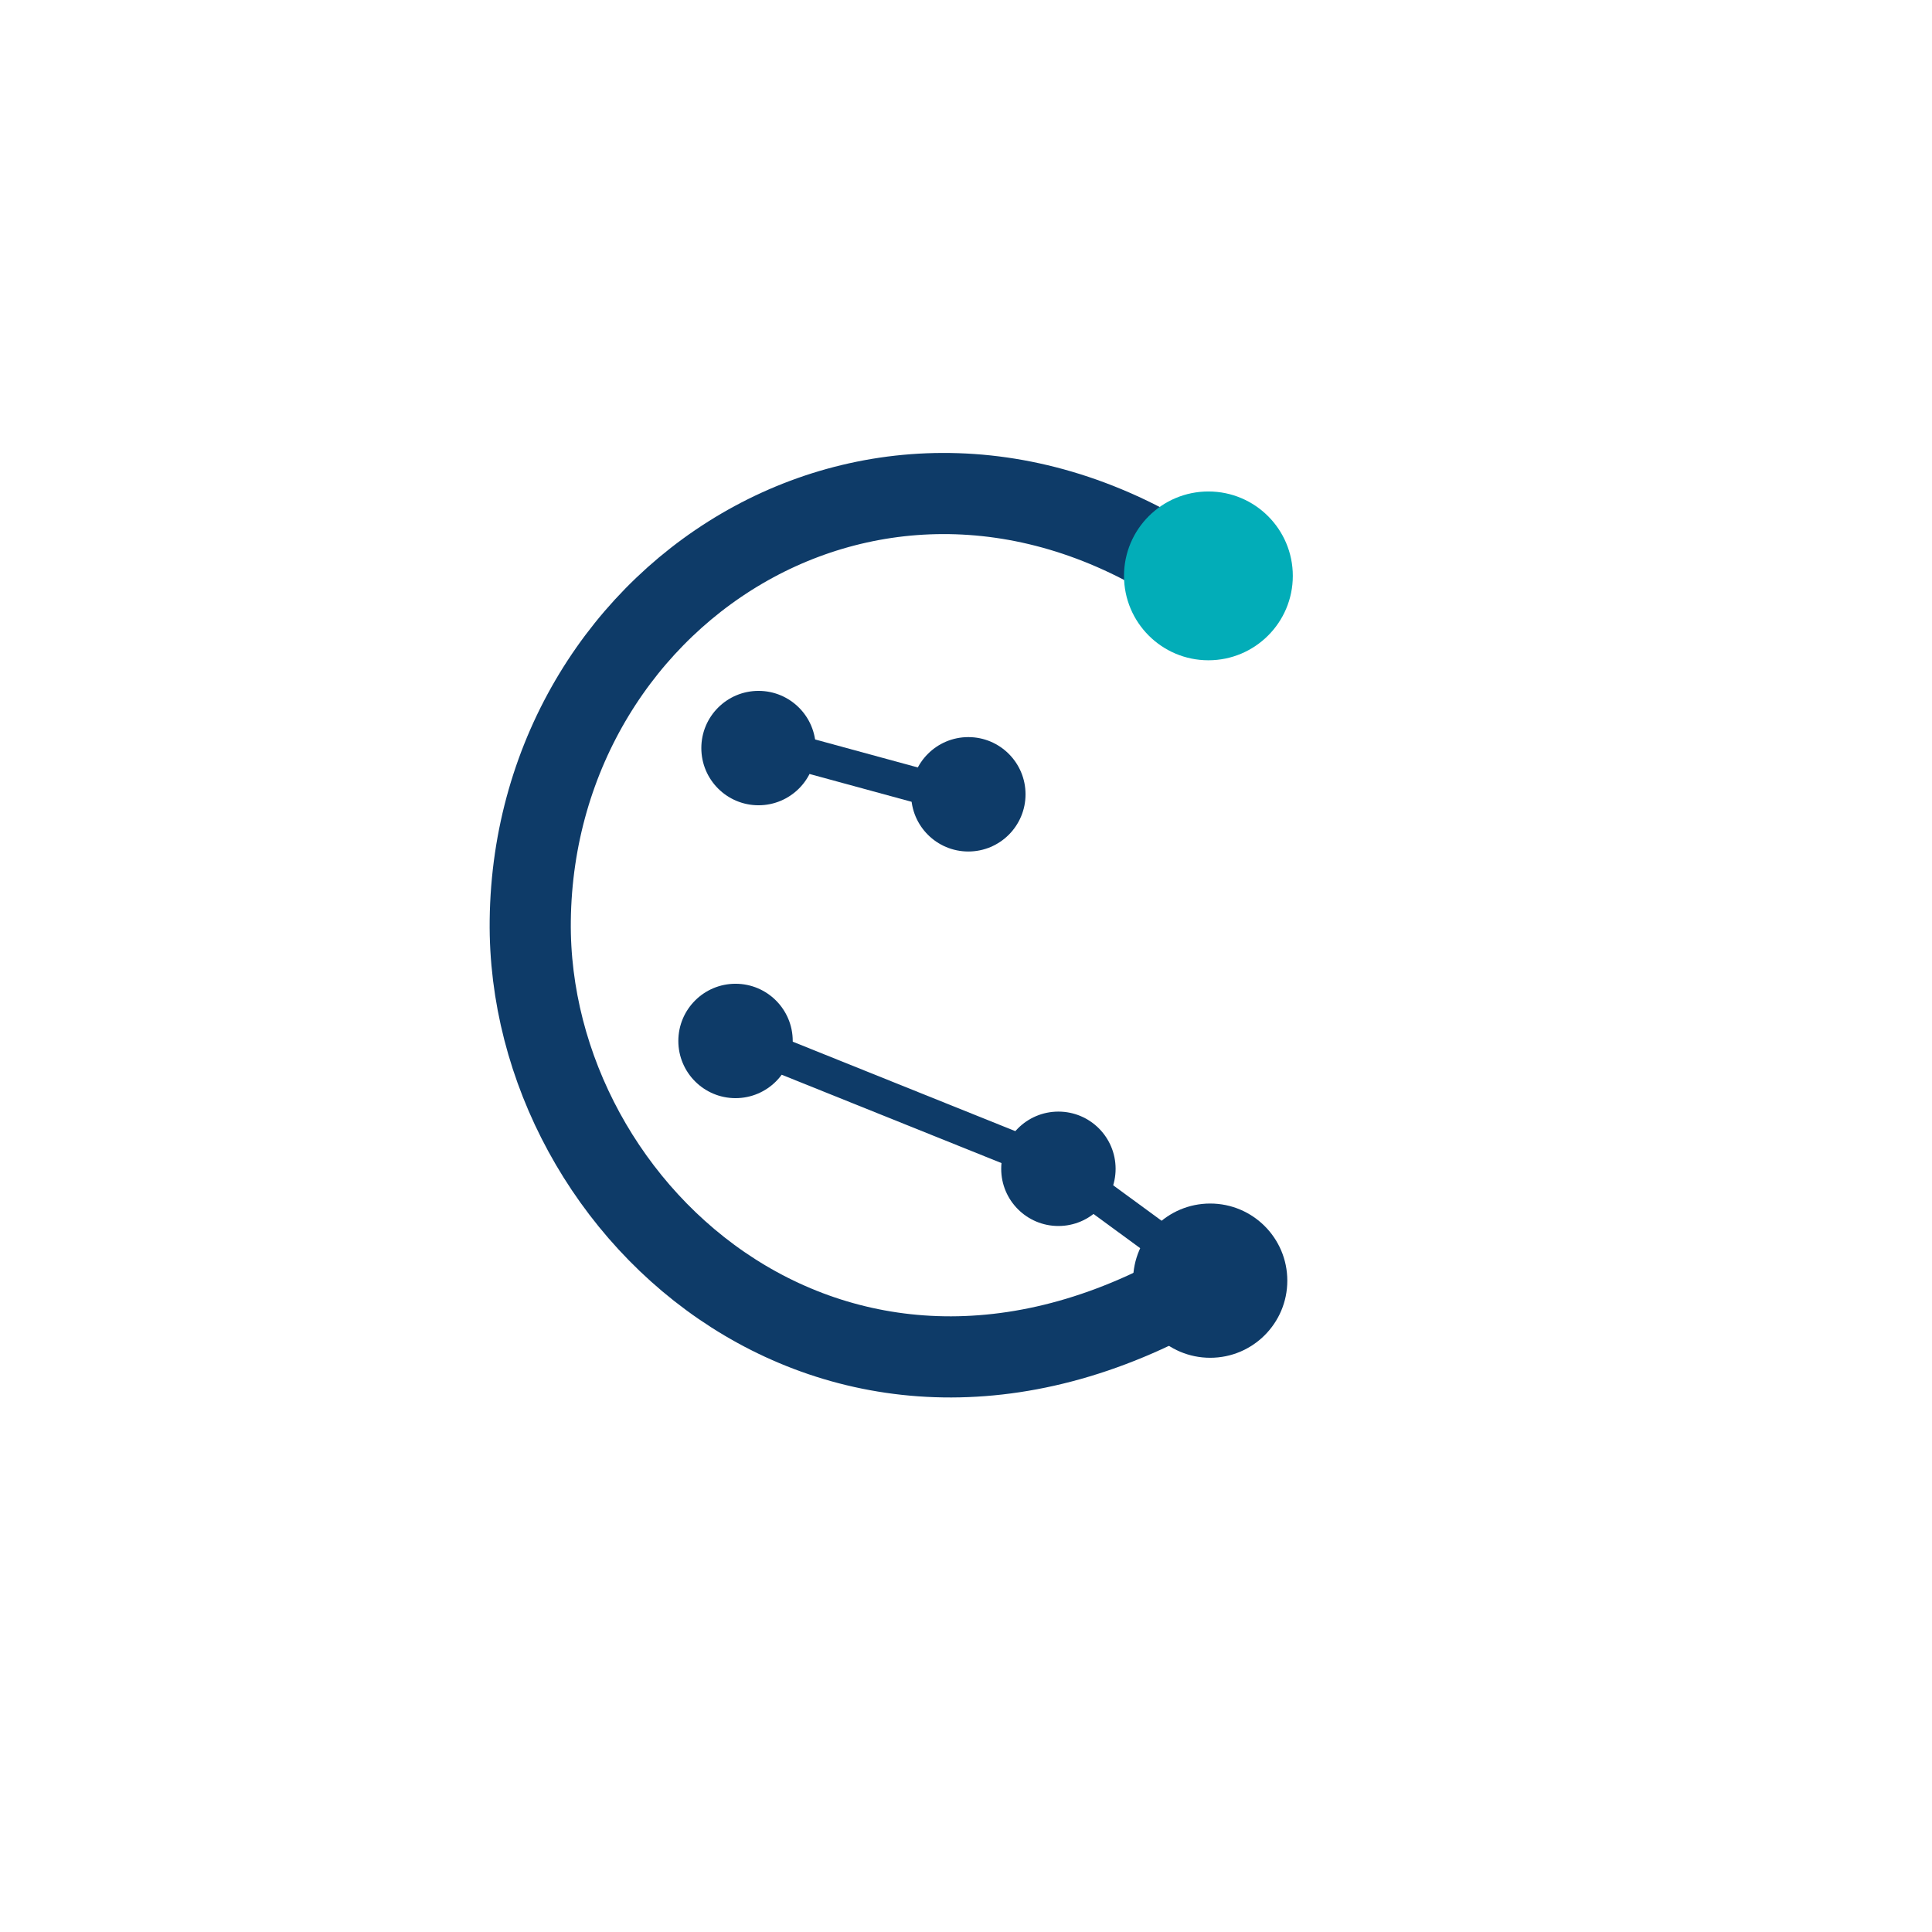
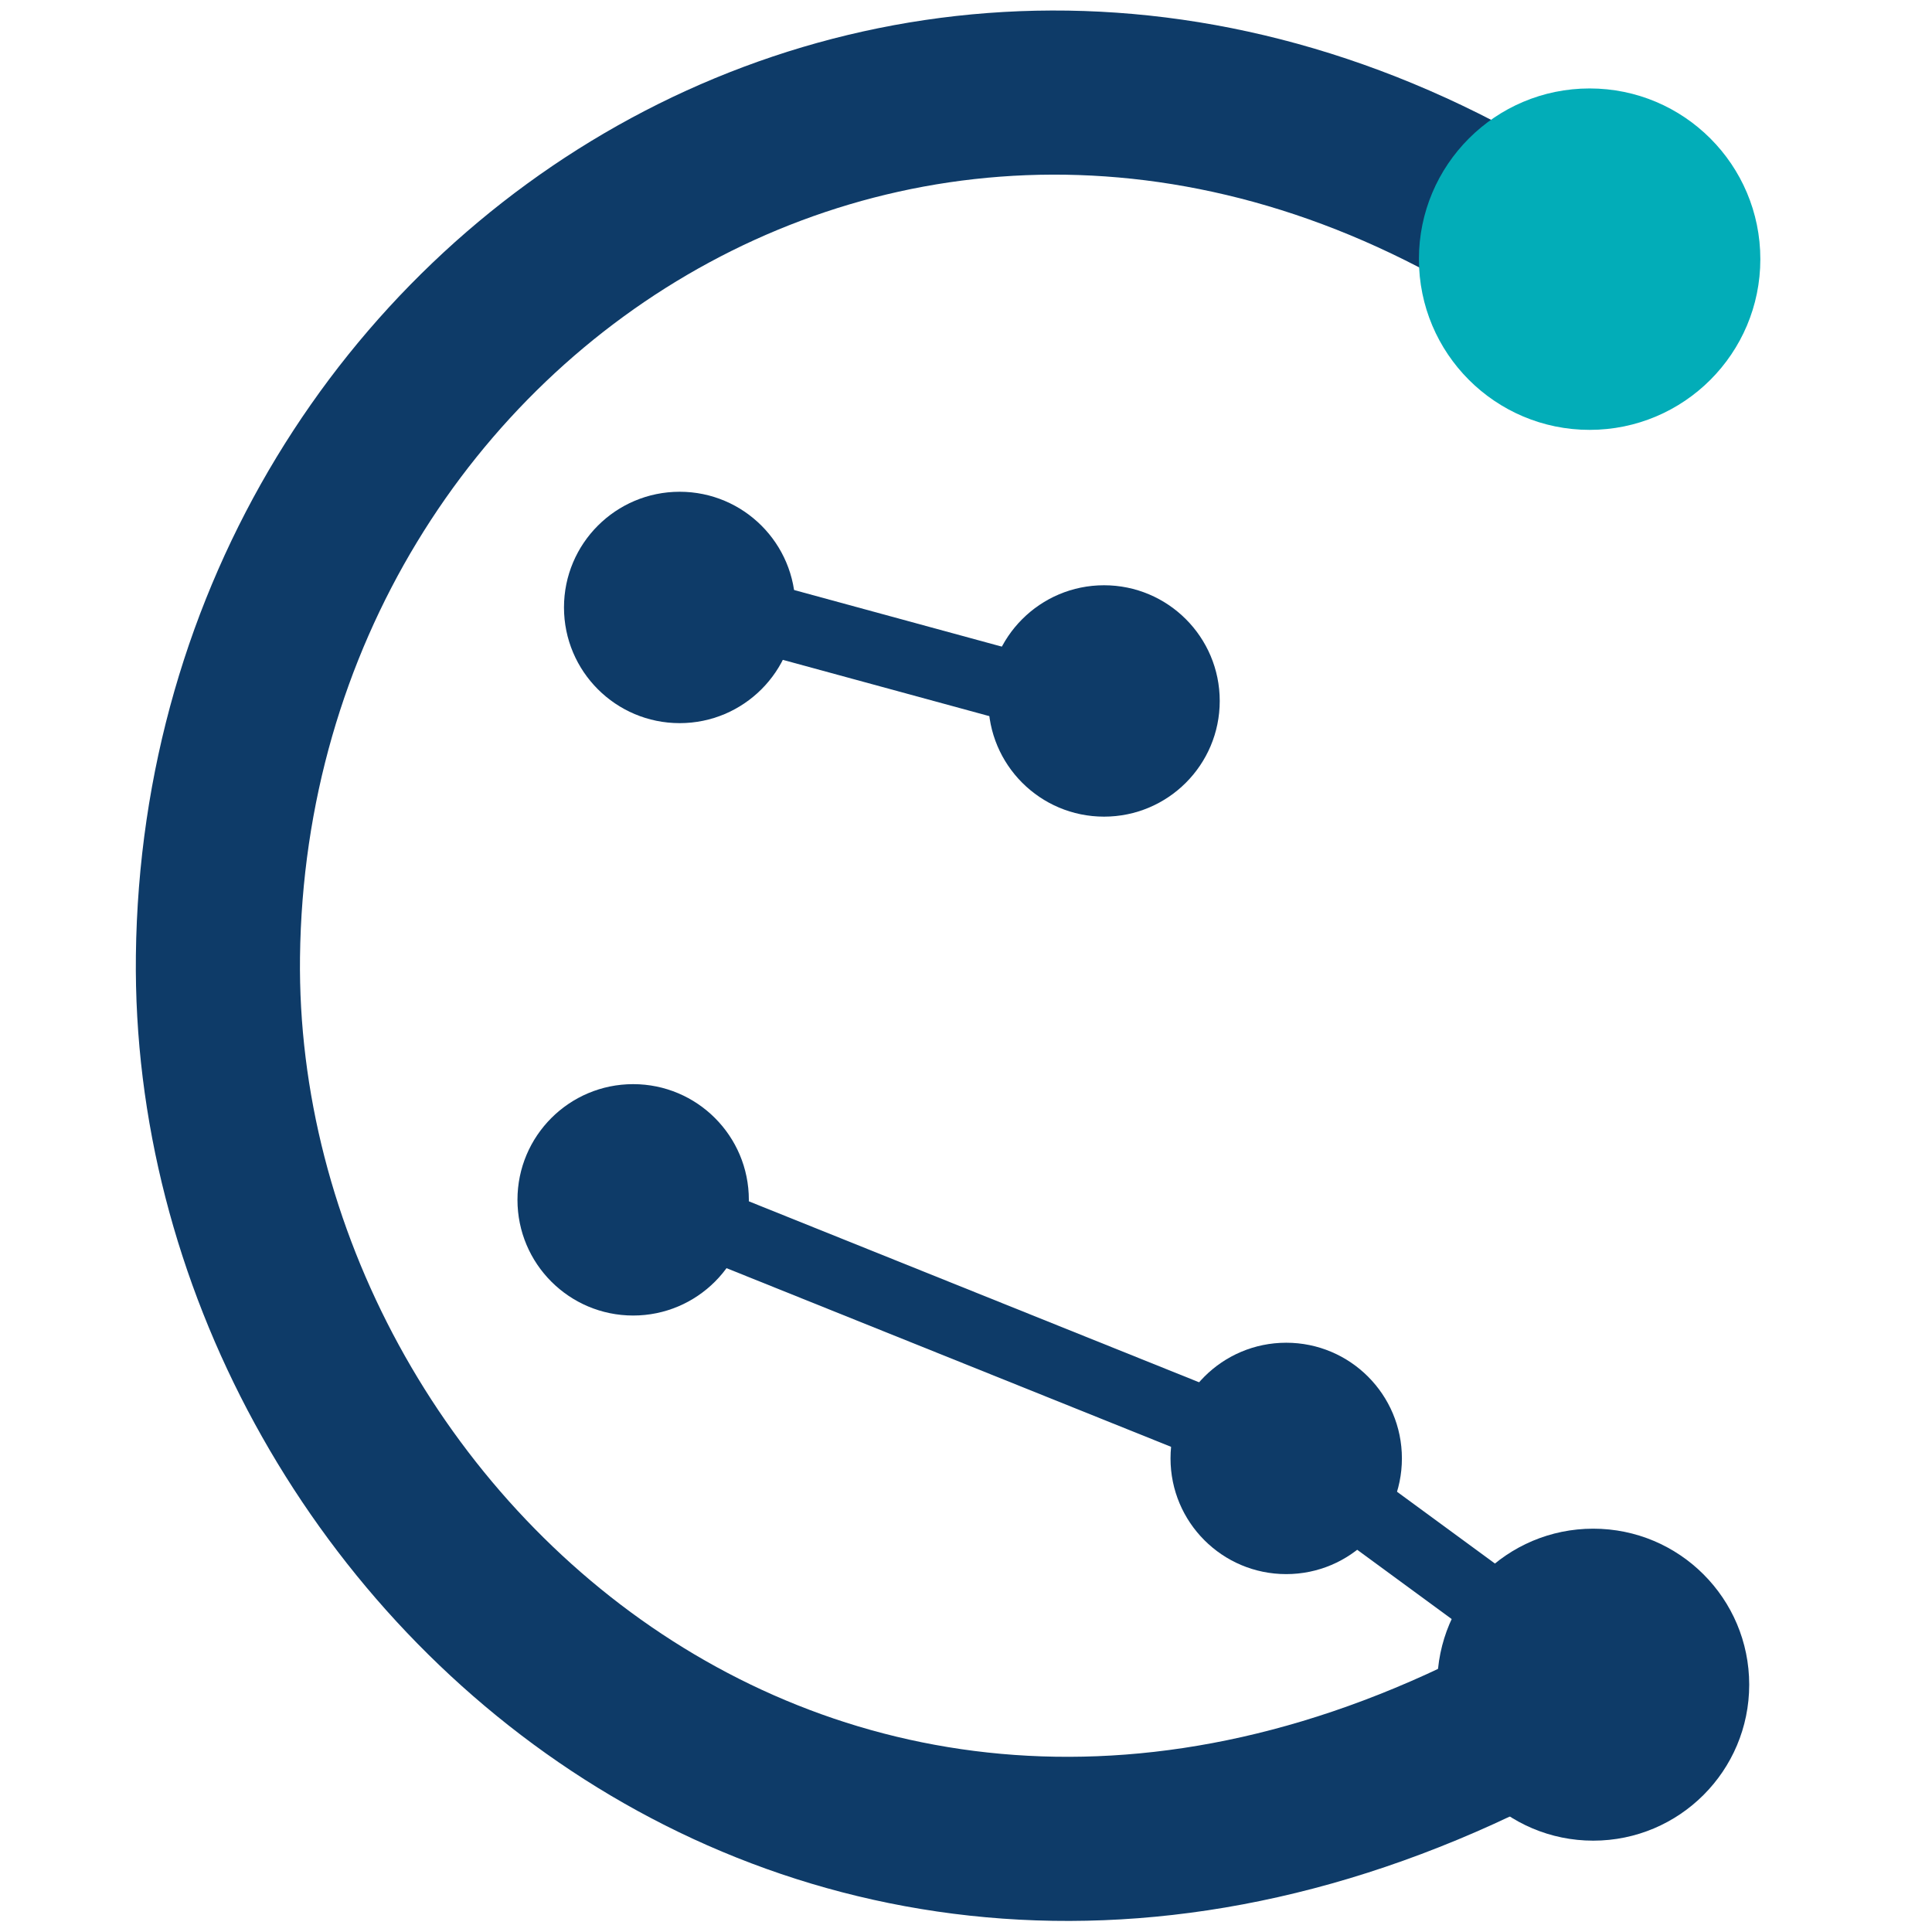
<svg xmlns="http://www.w3.org/2000/svg" viewBox="0 0 500 500">
-   <g style="">
+   <g style="" transform="matrix(2.022635, 0, 0, 2.022635, -221.1573, -234.3769)">
    <path style="fill: none; stroke-width: 21px; stroke: rgb(14, 59, 104);" d="M 313.032 151.496 C 231.928 92.541 138.248 151.464 137.227 238.247 C 136.329 314.591 219.362 388.39 313.687 330.309" />
    <circle cx="250.605" cy="205.565" r="14.803" style="fill: rgb(14, 59, 104);" />
    <circle cx="196.307" cy="193.601" r="14.803" style="stroke-width: 1px; fill: rgb(14, 59, 104);" />
    <circle cx="190.355" cy="269.398" r="14.803" style="stroke-width: 1px; fill: rgb(14, 59, 104);" />
    <circle cx="273.914" cy="302.484" r="14.803" style="stroke-width: 1px; fill: rgb(14, 59, 104);" />
    <circle cx="313.196" cy="331.433" r="19.959" style="stroke-width: 1px; fill: rgb(14, 59, 104);" />
    <line style="stroke-width: 9px; stroke: rgb(14, 59, 104);" x1="274.217" y1="302.16" x2="315.255" y2="332.237" />
    <line style="stroke-width: 9px; stroke: rgb(14, 59, 104);" x1="191.006" y1="268.751" x2="274.101" y2="302.147" />
    <line style="stroke-width: 9px; transform-origin: 192.334px 232.474px 0px; stroke: rgb(14, 59, 104);" x1="189.295" y1="272.171" x2="195.372" y2="192.771" transform="matrix(-1, 0, 0, -1, 0, 0)" />
    <line style="stroke-width: 9px; stroke: rgb(14, 59, 104);" x1="195.173" y1="191.736" x2="251.332" y2="207.043" />
    <line style="stroke-width: 9px; stroke: rgb(14, 59, 104); transform-origin: 280.032px 178.399px 0px;" x1="247.454" y1="209.528" x2="312.61" y2="147.276" transform="matrix(-1, 0, 0, -1, 0, 0)" />
    <circle cx="312.736" cy="149.037" r="21.843" style="fill: rgb(2, 173, 184);" />
  </g>
</svg>
